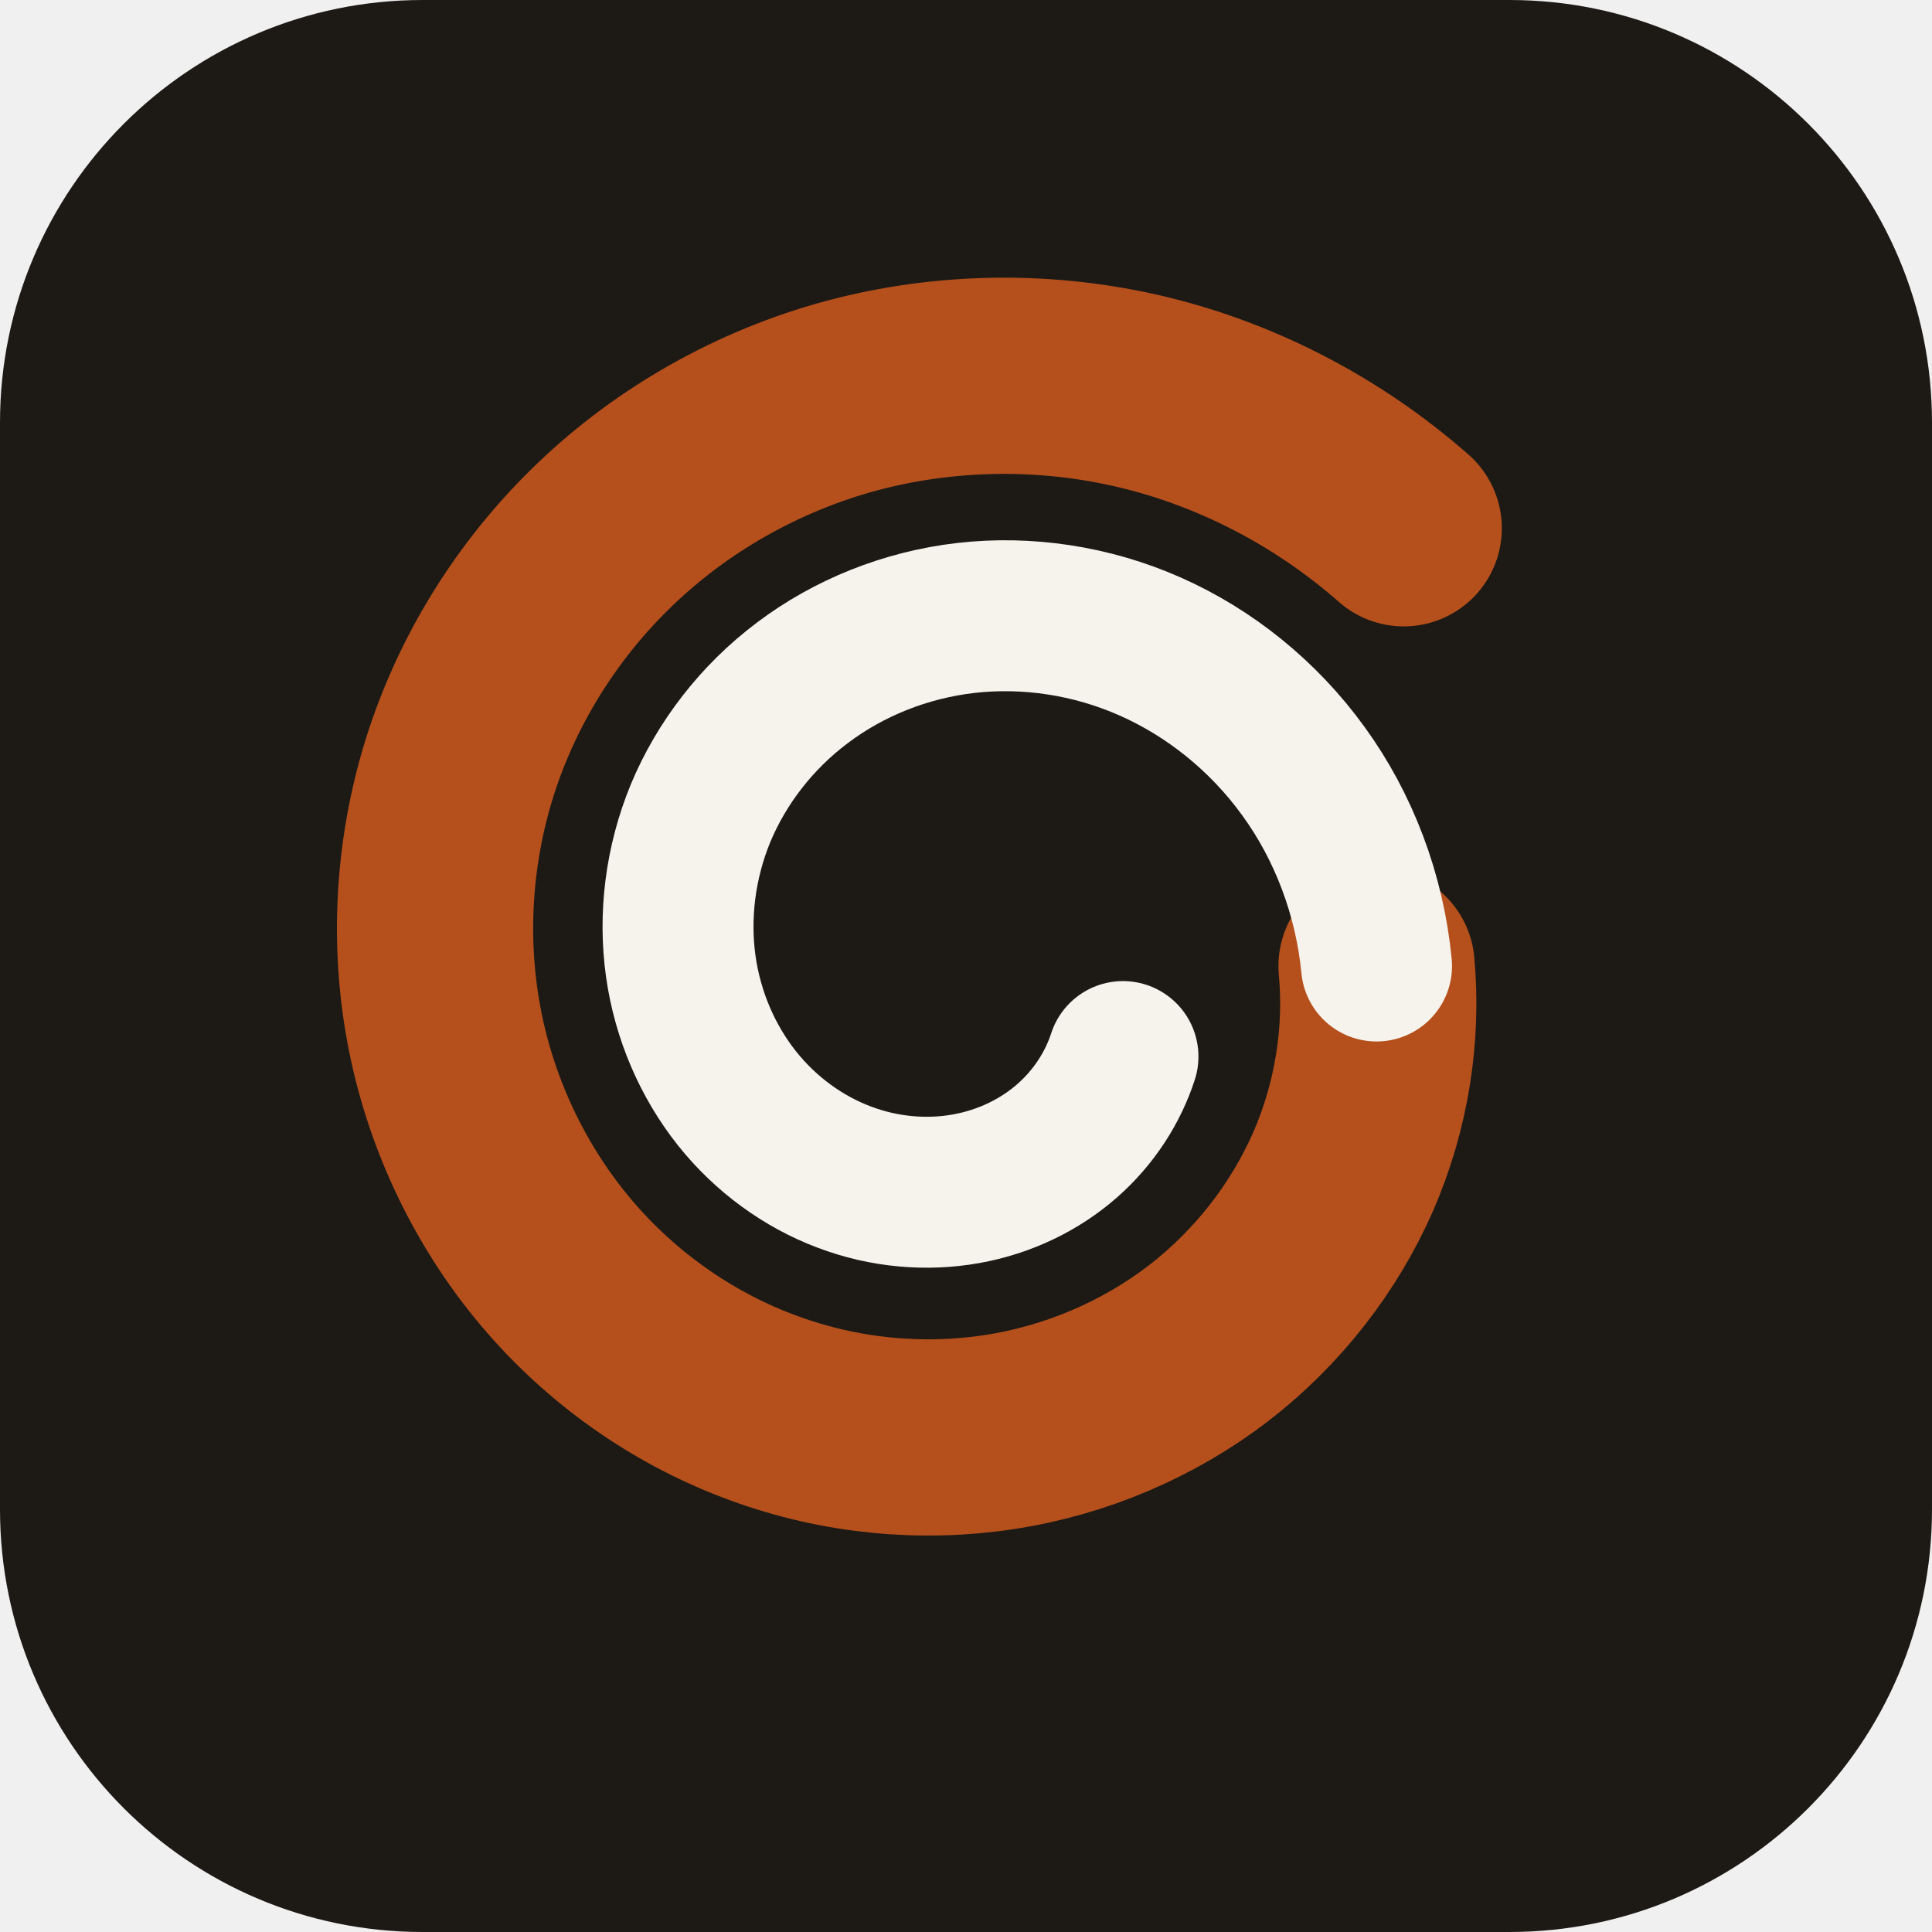
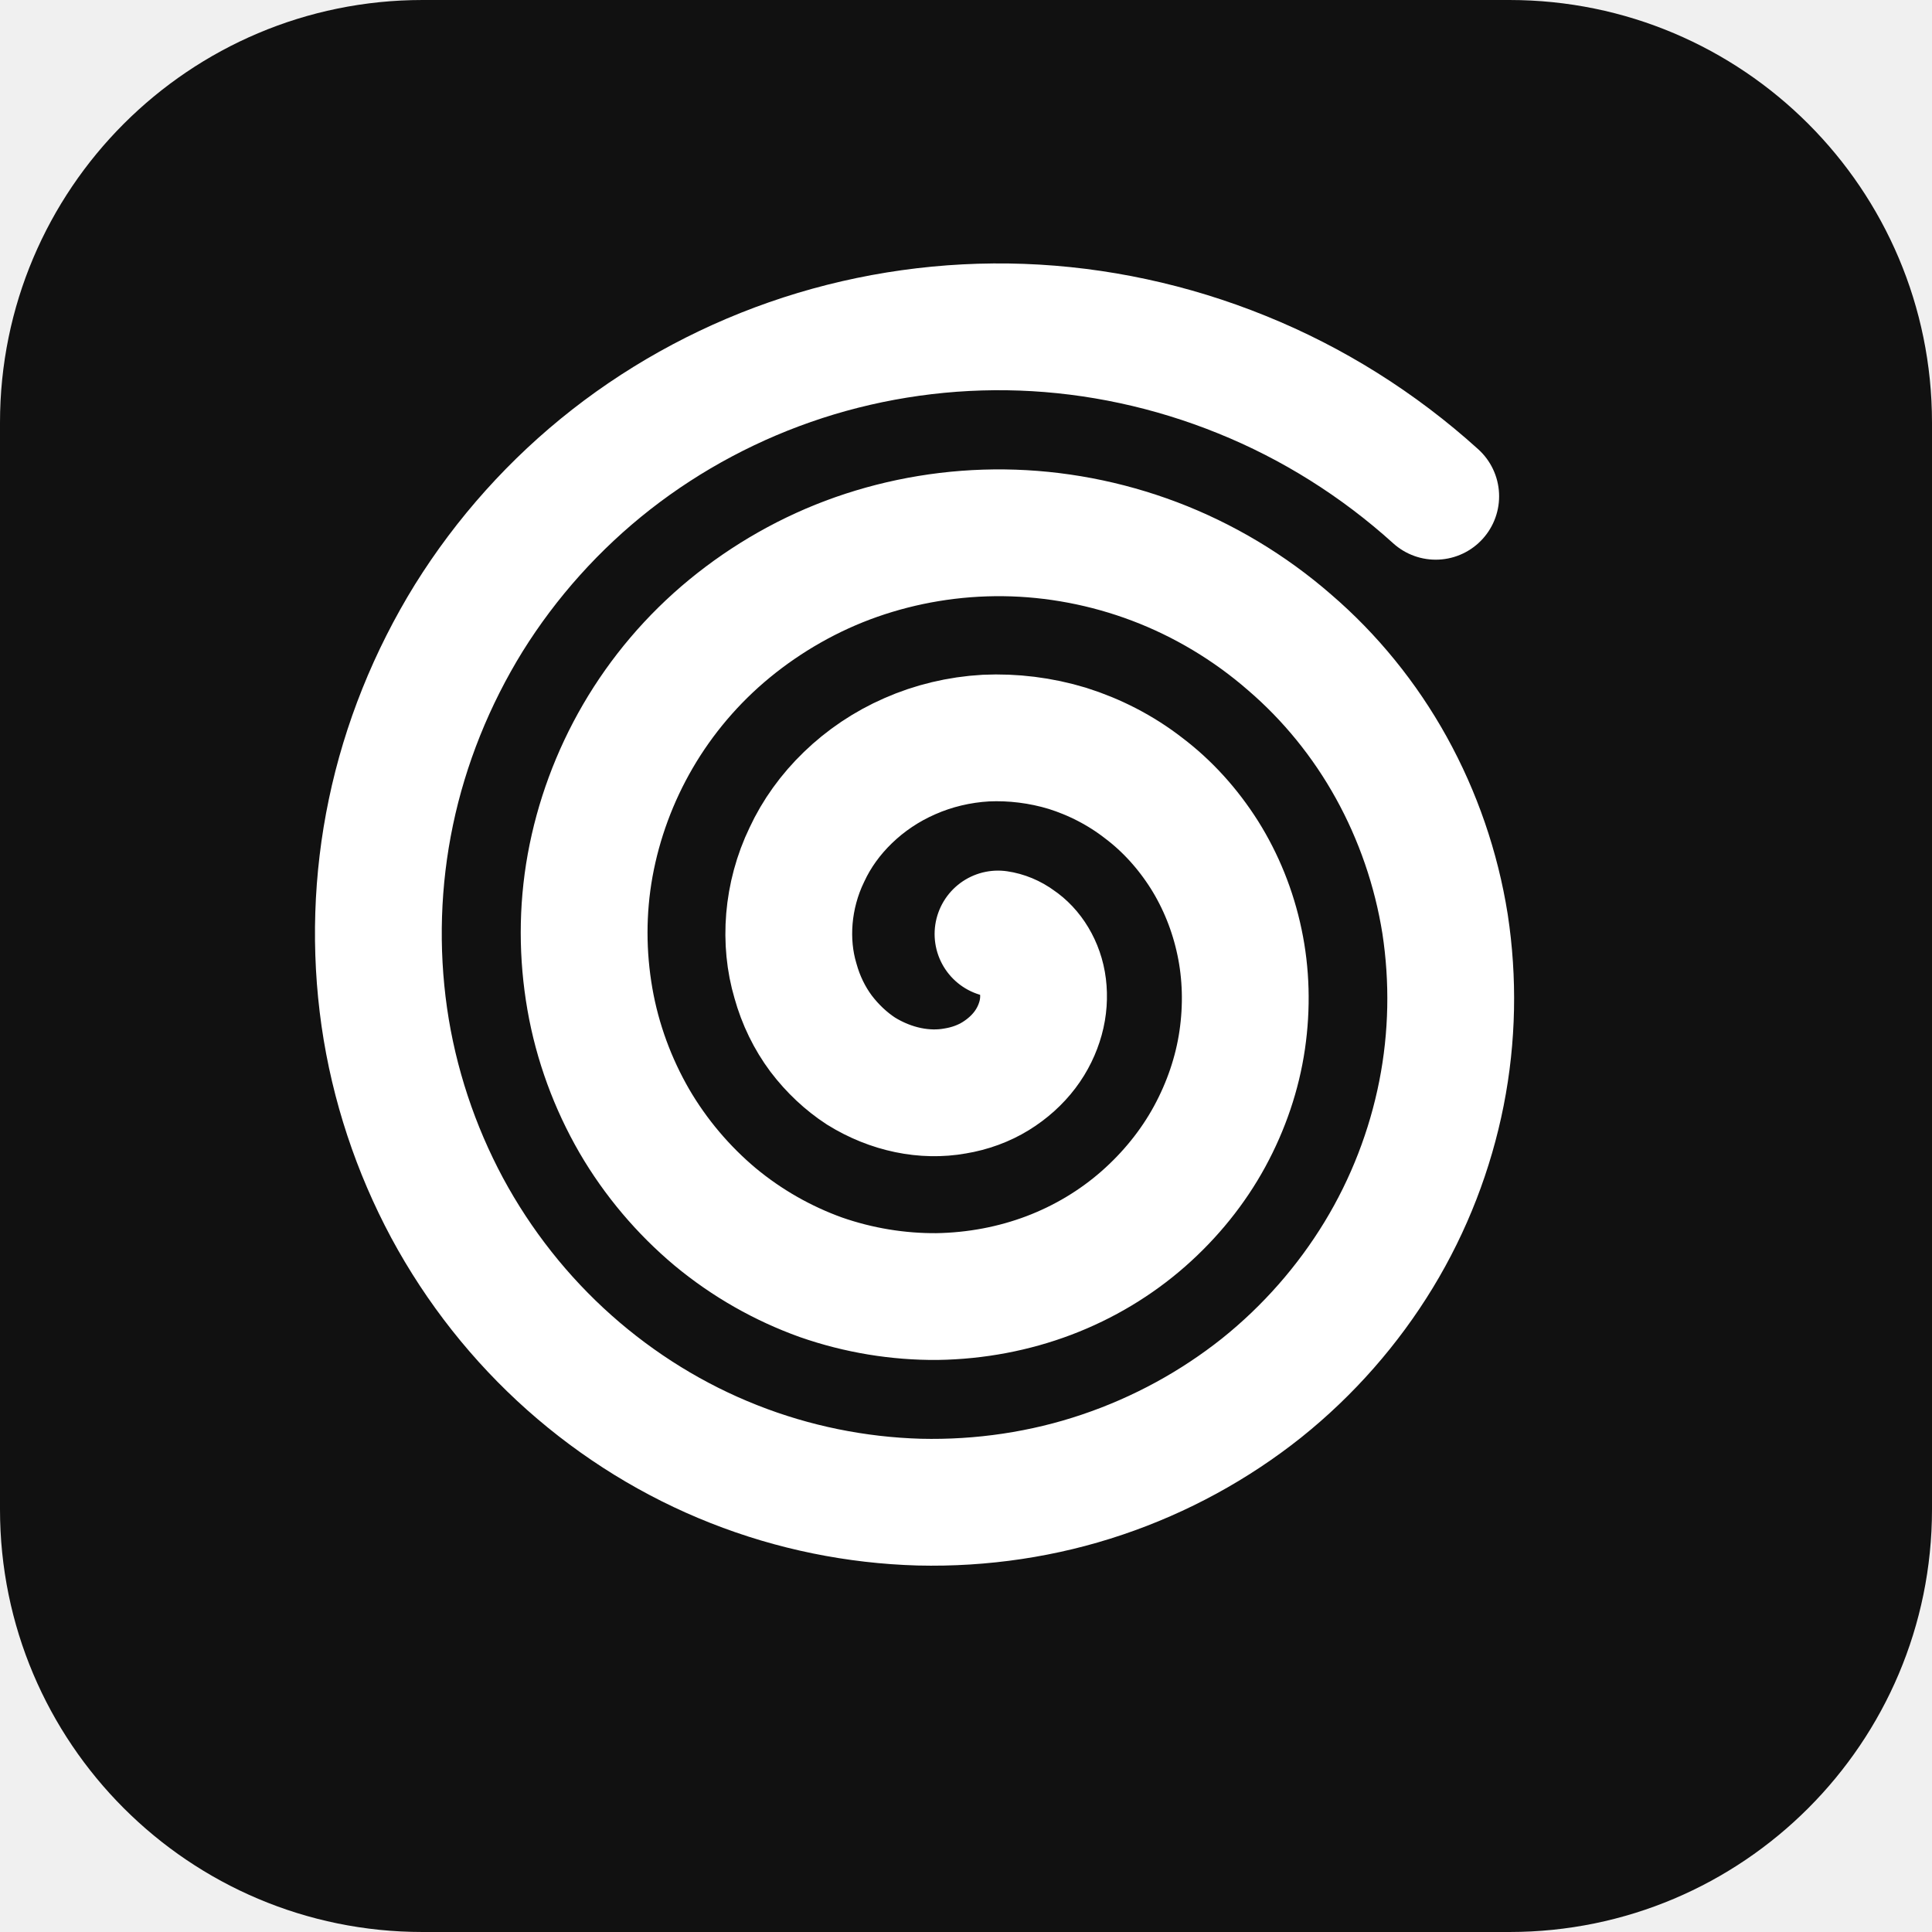
<svg xmlns="http://www.w3.org/2000/svg" viewBox="0 0 64 64">
-   <rect width="64" height="64" rx="14" fill="#1d1a16" />
-   <g fill="none" stroke-linecap="round" stroke-linejoin="round">
-     <path d="M46.5 17.5C43.93 15.24 40.83 13.66 37.6 12.93C34.36 12.2 31 12.31 27.91 13.19C24.82 14.08 22.01 15.74 19.81 17.93C17.6 20.12 15.99 22.83 15.14 25.71C14.29 28.59 14.19 31.64 14.81 34.47C15.43 37.3 16.76 39.92 18.6 42.03C20.44 44.14 22.78 45.73 25.31 46.65C27.84 47.58 30.55 47.83 33.1 47.44C35.66 47.05 38.06 46.01 40.03 44.5C42 42.98 43.53 41 44.49 38.82C45.44 36.64 45.81 34.27 45.6 32" stroke="#b5501c" stroke-width="6.5" />
-     <path d="M45.6 32C45.37 29.63 44.51 27.38 43.18 25.55C41.85 23.71 40.07 22.29 38.11 21.42C36.15 20.55 34.01 20.24 32 20.47C29.99 20.7 28.1 21.47 26.58 22.62C25.06 23.76 23.9 25.28 23.21 26.93C22.53 28.58 22.32 30.35 22.55 32C22.78 33.65 23.45 35.17 24.41 36.38C25.37 37.59 26.63 38.49 27.96 38.99C29.3 39.5 30.71 39.61 32 39.38C33.29 39.15 34.45 38.58 35.35 37.79C36.24 37.01 36.87 36.02 37.2 35" stroke="#f6f3ec" stroke-width="5" />
-   </g>
+   <rect width="64" height="64" rx="14" fill="#111111" />
+   <path d="M47.56 16.44C45.66 14.72 43.47 13.35 41.14 12.41C38.8 11.46 36.32 10.93 33.85 10.84C31.38 10.75 28.91 11.1 26.6 11.85C24.29 12.6 22.13 13.75 20.25 15.22C18.37 16.69 16.77 18.48 15.53 20.47C14.3 22.46 13.42 24.65 12.95 26.9C12.48 29.14 12.41 31.45 12.73 33.69C13.05 35.92 13.77 38.07 14.81 40.01C15.86 41.96 17.24 43.7 18.86 45.14C20.48 46.58 22.33 47.72 24.31 48.5C26.28 49.28 28.37 49.7 30.45 49.76C32.52 49.81 34.59 49.5 36.51 48.85C38.44 48.2 40.23 47.22 41.79 45.98C43.34 44.74 44.66 43.23 45.67 41.57C46.68 39.91 47.38 38.09 47.75 36.22C48.12 34.35 48.15 32.45 47.87 30.61C47.58 28.78 46.97 27.02 46.09 25.43C45.21 23.84 44.06 22.43 42.72 21.28C41.39 20.12 39.86 19.21 38.25 18.6C36.64 17.99 34.94 17.67 33.26 17.65C31.57 17.63 29.91 17.91 28.37 18.45C26.83 18.99 25.4 19.81 24.17 20.82C22.94 21.83 21.91 23.05 21.13 24.39C20.35 25.73 19.82 27.18 19.55 28.66C19.28 30.15 19.29 31.65 19.54 33.09C19.79 34.53 20.3 35.9 21.01 37.13C21.72 38.35 22.64 39.43 23.69 40.31C24.75 41.19 25.94 41.86 27.19 42.31C28.45 42.75 29.76 42.96 31.04 42.95C32.33 42.93 33.59 42.69 34.75 42.25C35.91 41.81 36.97 41.17 37.87 40.38C38.77 39.59 39.52 38.66 40.07 37.65C40.62 36.64 40.99 35.55 41.15 34.45C41.31 33.35 41.28 32.25 41.06 31.21C40.84 30.16 40.44 29.18 39.9 28.32C39.35 27.45 38.67 26.7 37.89 26.11C37.12 25.51 36.25 25.07 35.36 24.79C34.47 24.52 33.55 24.41 32.66 24.45C31.77 24.5 30.91 24.71 30.14 25.05C29.36 25.39 28.67 25.86 28.09 26.42C27.51 26.98 27.05 27.62 26.73 28.31C26.4 28.99 26.21 29.72 26.15 30.43C26.09 31.15 26.16 31.85 26.35 32.49C26.53 33.14 26.82 33.73 27.2 34.24C27.58 34.74 28.03 35.16 28.52 35.48C29.02 35.79 29.55 36 30.08 36.11C30.61 36.22 31.14 36.23 31.64 36.14C32.13 36.06 32.59 35.89 32.98 35.65C33.37 35.41 33.7 35.11 33.95 34.78C34.2 34.45 34.37 34.09 34.47 33.73C34.57 33.37 34.59 33.01 34.55 32.68C34.51 32.35 34.4 32.05 34.25 31.8C34.1 31.55 33.91 31.35 33.7 31.21C33.5 31.06 33.27 30.97 33.06 30.94" fill="none" stroke="#ffffff" stroke-width="4.2" stroke-linecap="round" />
</svg>
